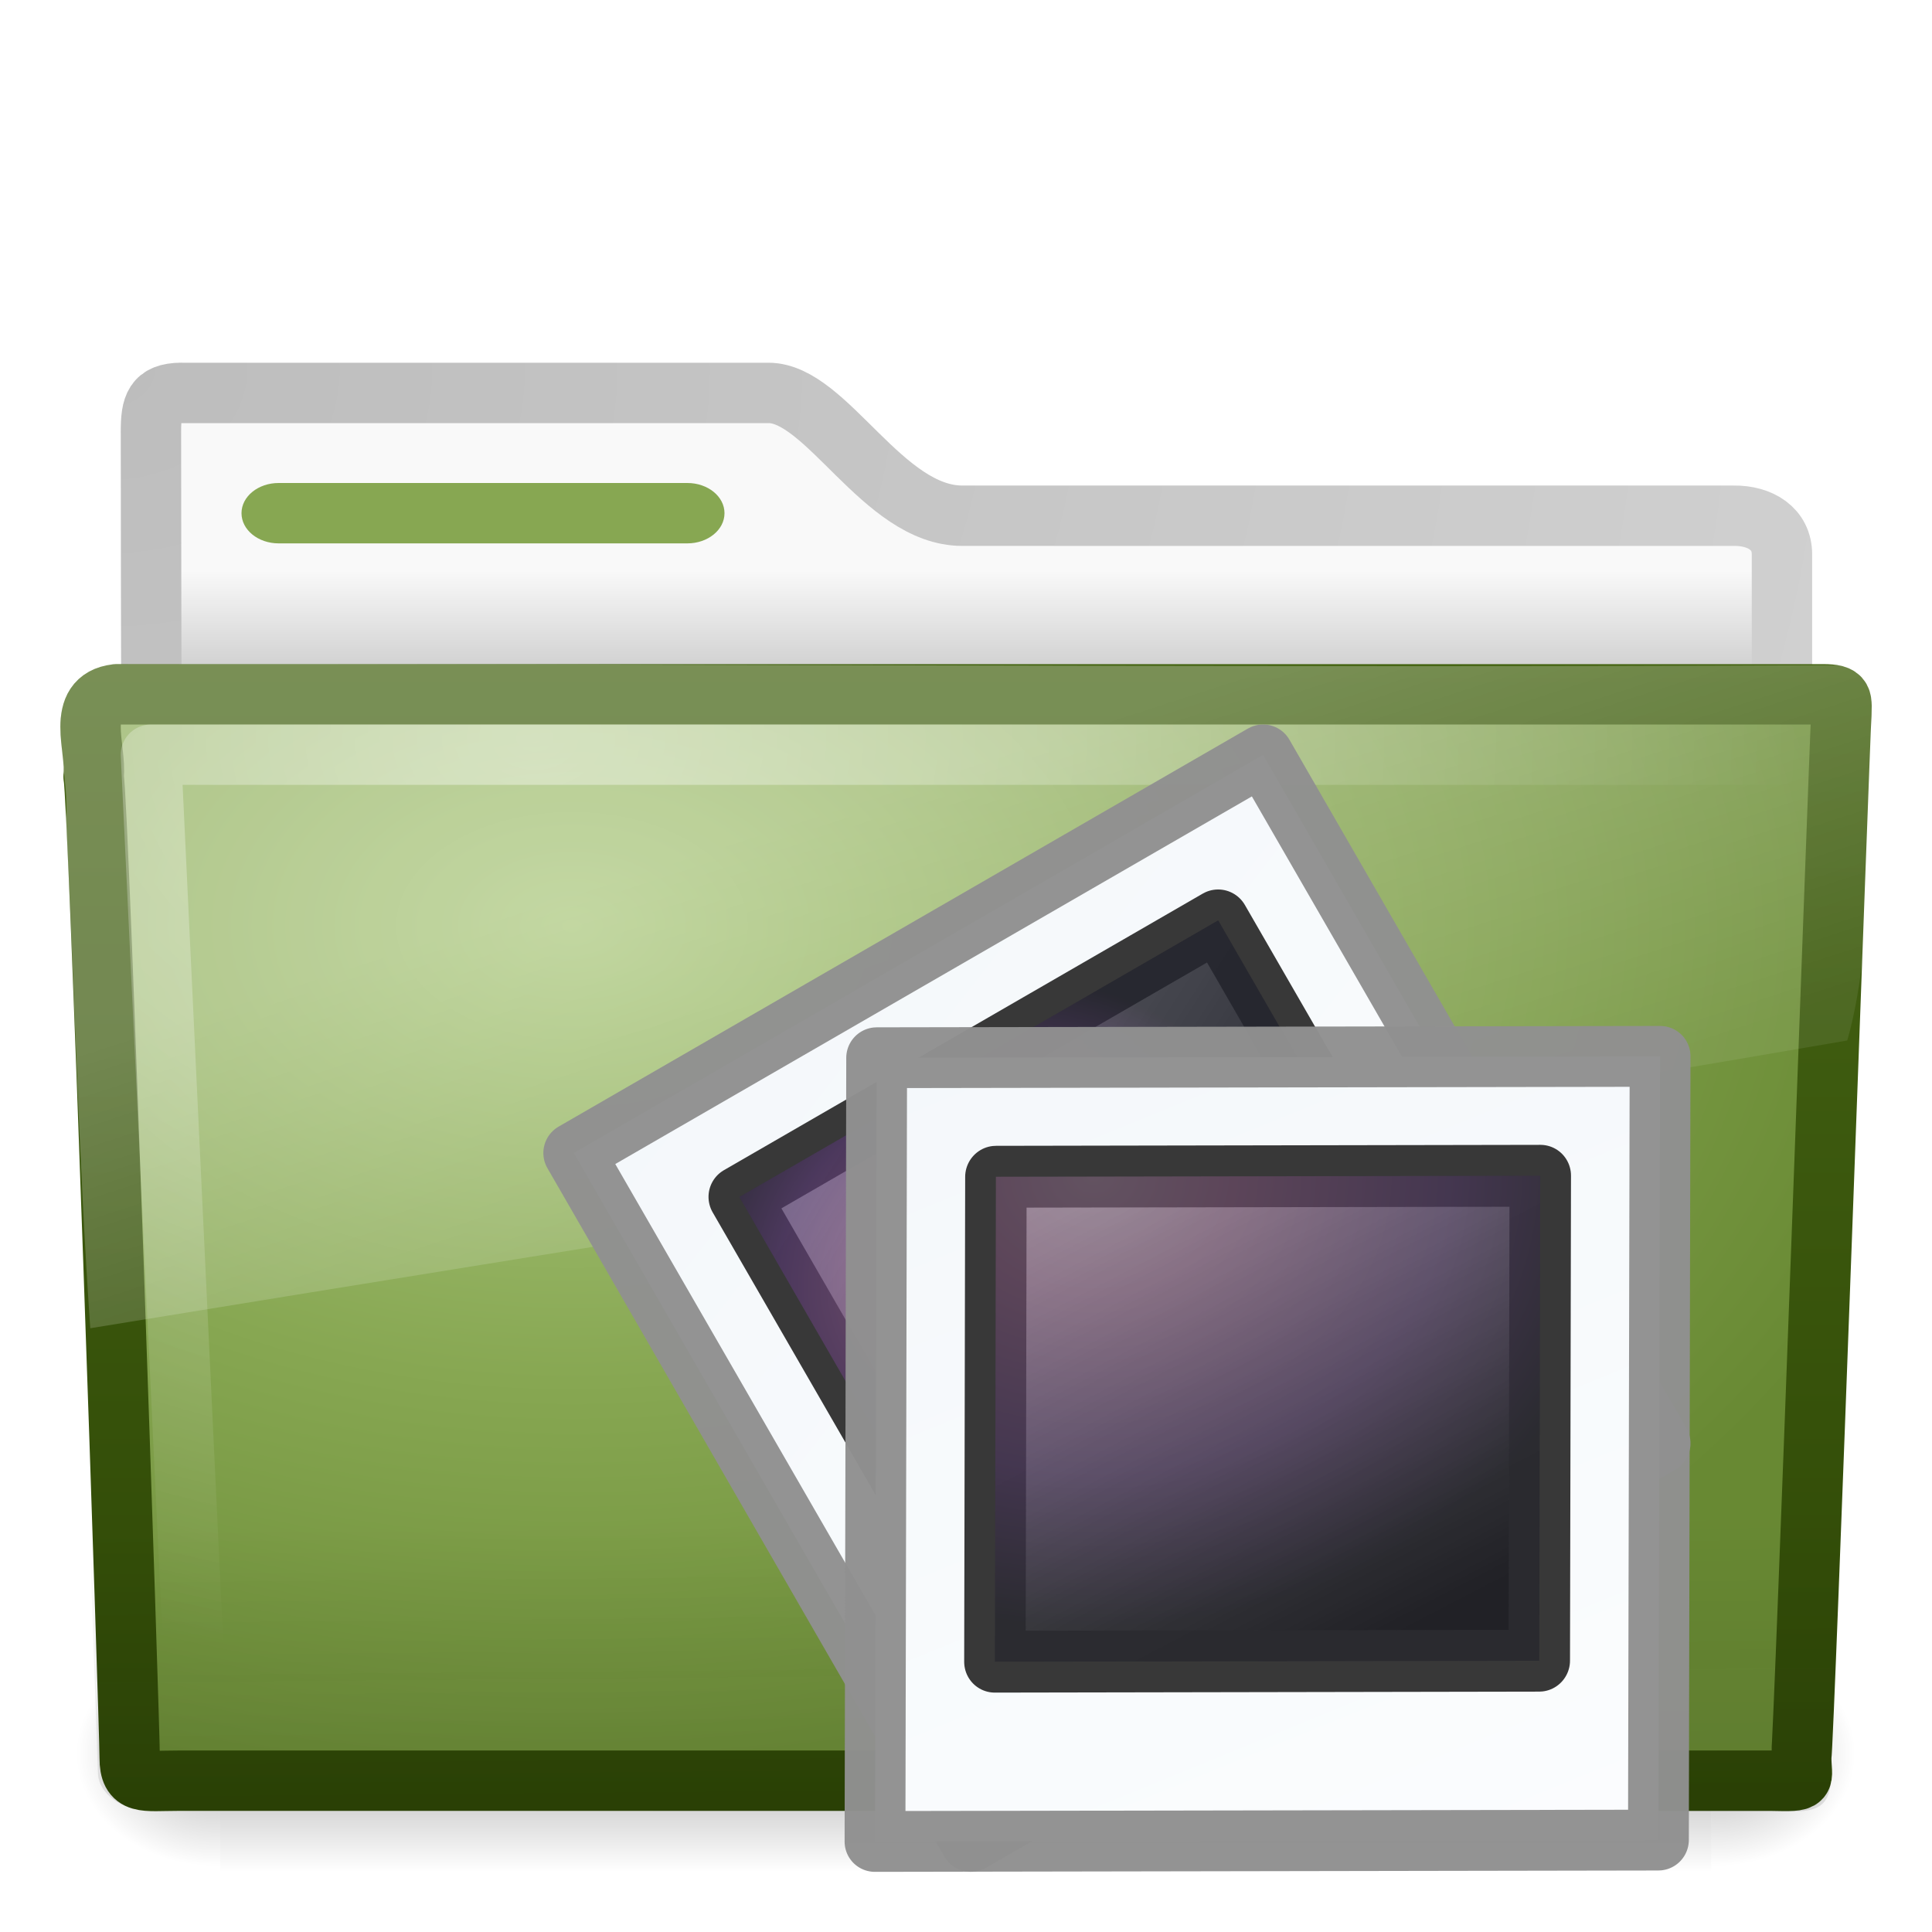
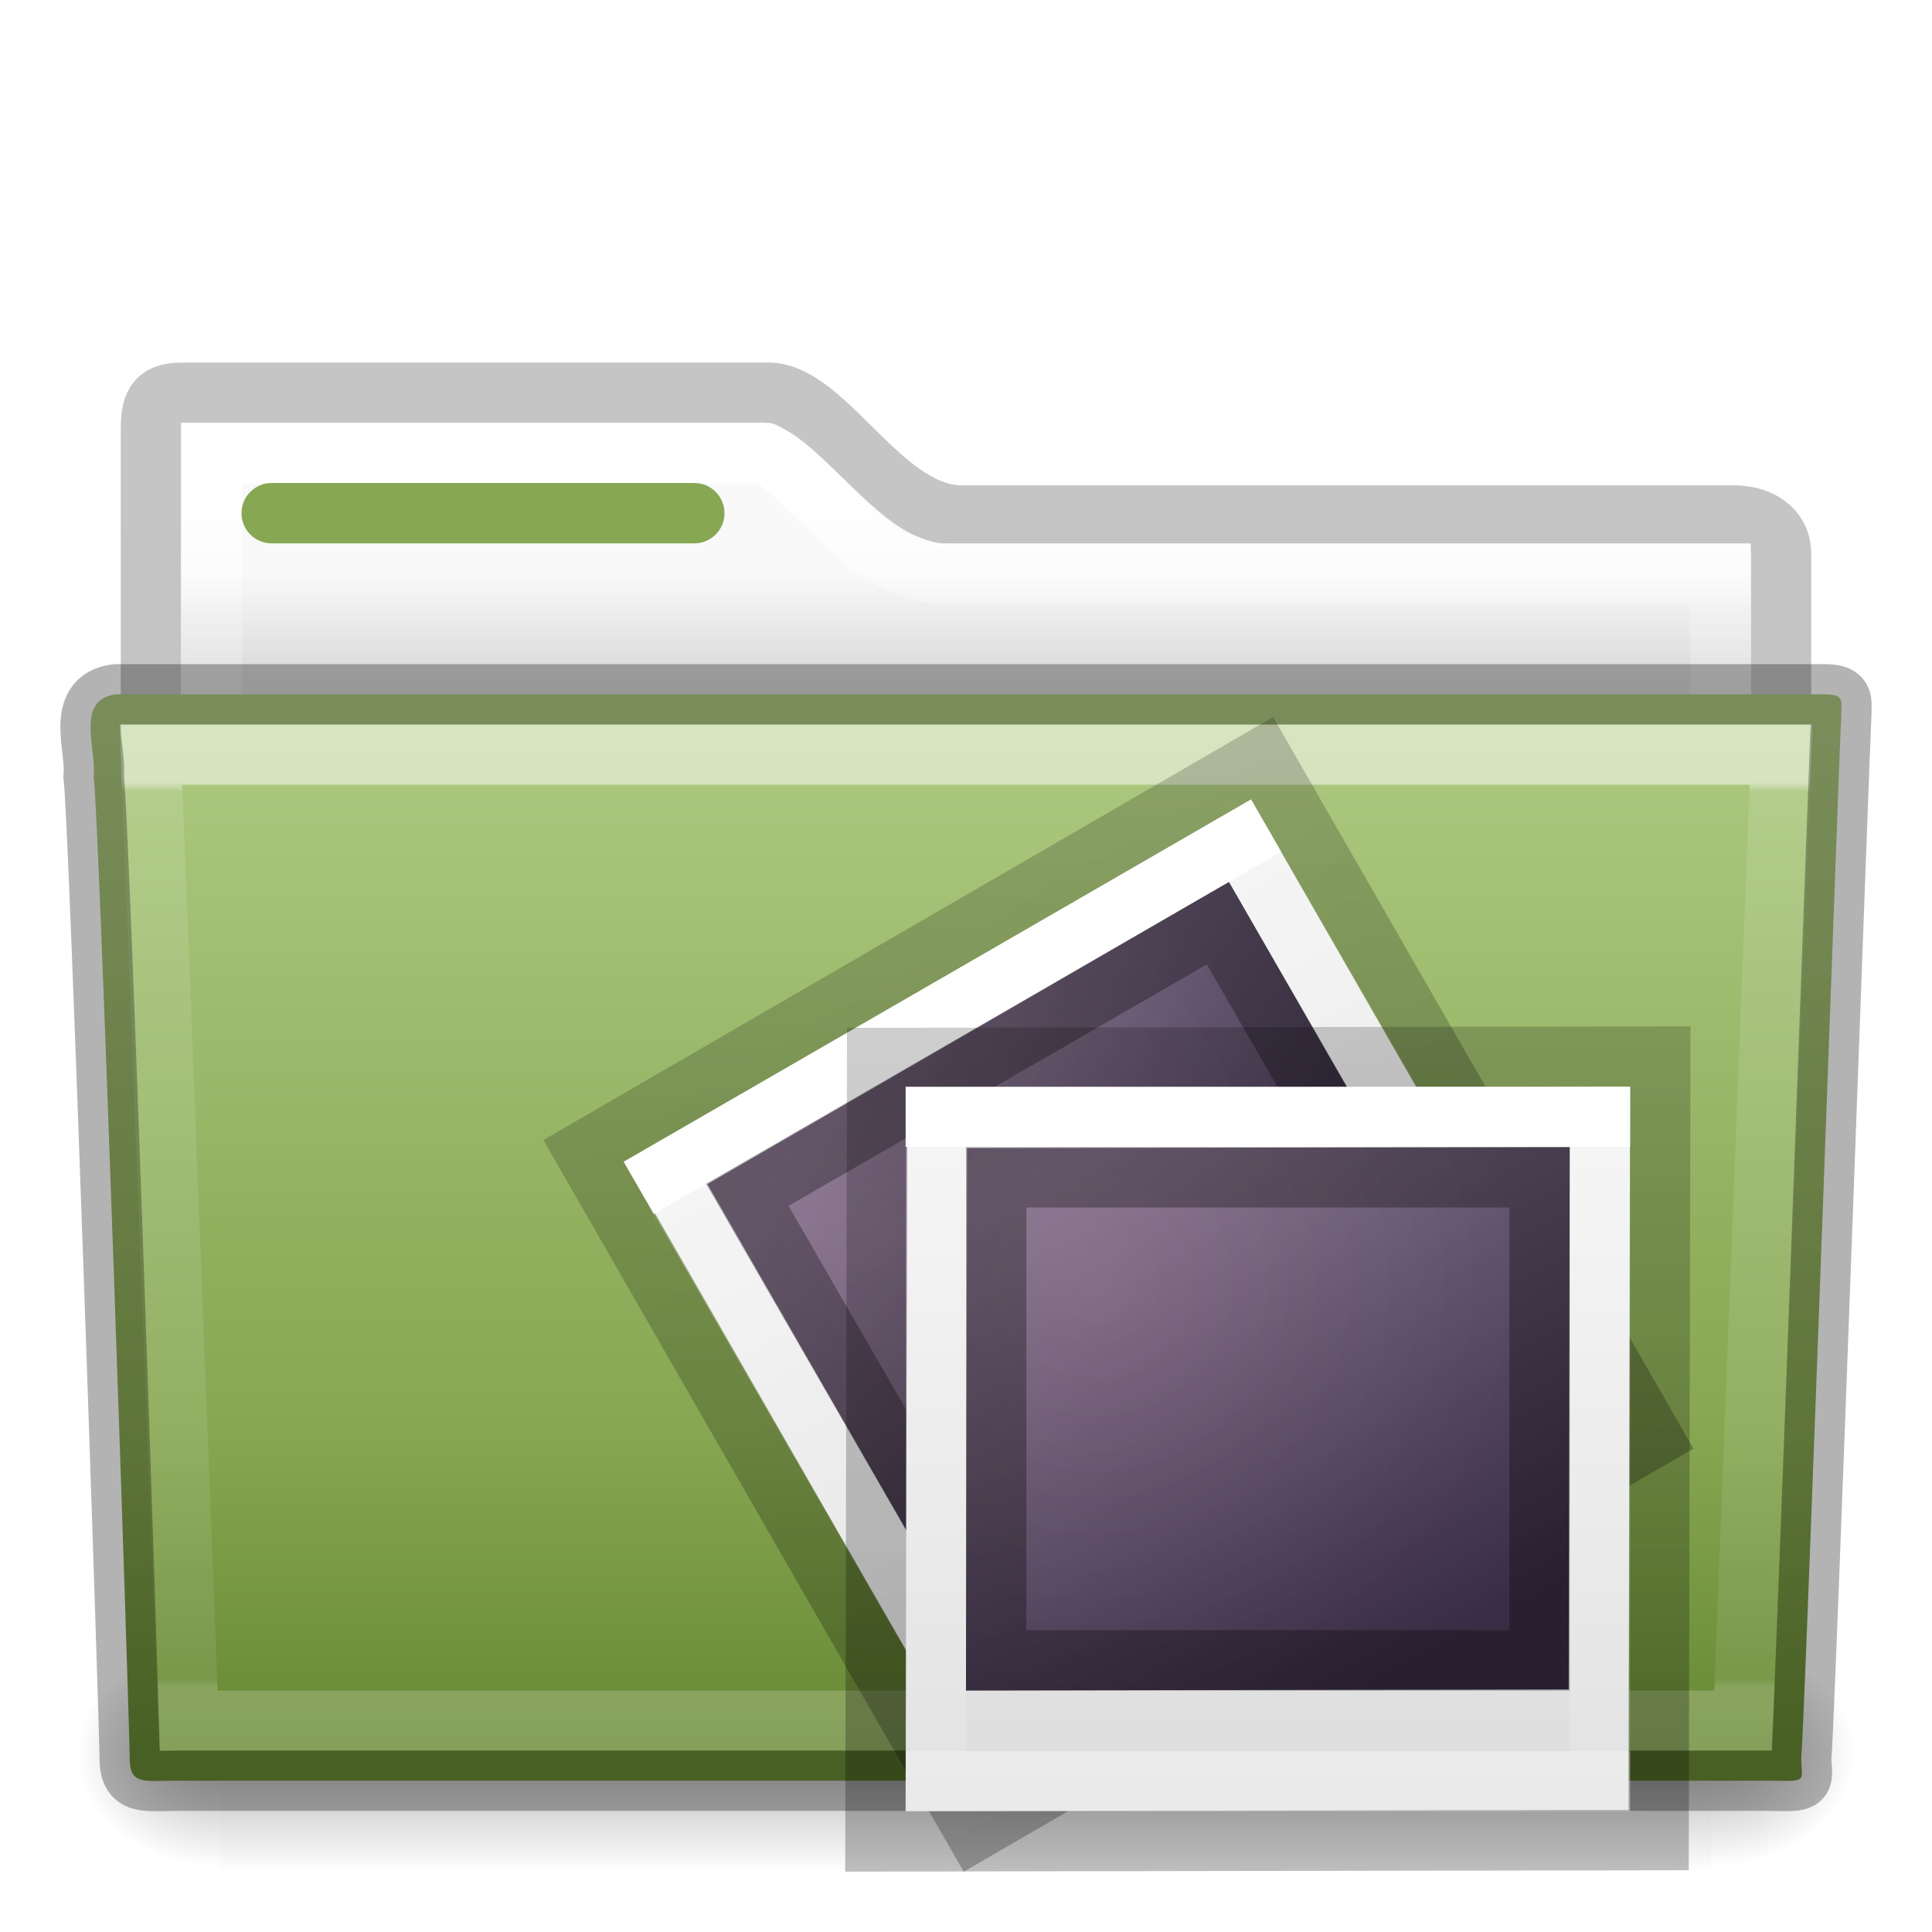
- <svg xmlns="http://www.w3.org/2000/svg" xmlns:xlink="http://www.w3.org/1999/xlink" id="svg4188" height="32" width="32" version="1.0">
-   <defs id="defs4190">
-     <radialGradient id="radialGradient2809" xlink:href="#linearGradient4432" gradientUnits="userSpaceOnUse" cy="32.269" cx="14.229" gradientTransform="matrix(.25535 .0004567 -.0002664 .2111 .90293 -4.2678)" r="42.271" />
-     <linearGradient id="linearGradient2807" y2="11.735" xlink:href="#linearGradient4157-401" gradientUnits="userSpaceOnUse" x2="5.525" gradientTransform="matrix(.33339 0 0 .33591 2.9802 -1.4923)" y1="40.523" x1="20.253" />
-     <linearGradient id="linearGradient2805" y2="170.29" xlink:href="#linearGradient3997" gradientUnits="userSpaceOnUse" x2="79.104" gradientTransform="matrix(.1462 0 3.2559e-8 .12693 10.396 6.2948)" y1="3.09" x1=".633" />
-     <radialGradient id="radialGradient2803" xlink:href="#linearGradient4432" gradientUnits="userSpaceOnUse" cy="59.147" cx="25.962" gradientTransform="matrix(.14818 .010257 -.0089468 .13265 2.708 -1.8757)" r="42.271" />
+ <svg xmlns="http://www.w3.org/2000/svg" xmlns:xlink="http://www.w3.org/1999/xlink" version="1.1" width="32" height="32" id="svg14288">
+   <defs id="defs14290">
+     <linearGradient id="linearGradient4443">
+       <stop offset="0" style="stop-color:#ffffff;stop-opacity:1" id="stop4445" />
+       <stop offset="0" style="stop-color:#ffffff;stop-opacity:0.235" id="stop4447" />
+       <stop offset="1" style="stop-color:#ffffff;stop-opacity:0.157" id="stop4449" />
+       <stop offset="1" style="stop-color:#ffffff;stop-opacity:0.392" id="stop4451" />
+     </linearGradient>
+     <linearGradient id="linearGradient4434">
+       <stop offset="0" style="stop-color:#000000;stop-opacity:0.318" id="stop4437" />
+       <stop offset="1" style="stop-color:#000000;stop-opacity:0.239" id="stop4439" />
+     </linearGradient>
+     <linearGradient x1="27.557" y1="7.163" x2="27.557" y2="21.387" id="linearGradient5926" xlink:href="#linearGradient3454-2-5-0-3-4" gradientUnits="userSpaceOnUse" gradientTransform="matrix(0.8918614,0,0,1.053911,3.120829,5.412539)" />
+     <linearGradient id="linearGradient3454-2-5-0-3-4">
+       <stop id="stop3456-4-9-38-1-8" style="stop-color:#ffffff;stop-opacity:1" offset="0" />
+       <stop id="stop3458-39-80-3-5-5" style="stop-color:#ffffff;stop-opacity:0.235" offset="0.01" />
+       <stop id="stop3460-7-0-2-4-2" style="stop-color:#ffffff;stop-opacity:0.157" offset="0.99" />
+       <stop id="stop3462-0-9-8-7-2" style="stop-color:#ffffff;stop-opacity:0.392" offset="1" />
+     </linearGradient>
+     <linearGradient x1="302.857" y1="366.648" x2="302.857" y2="609.505" id="linearGradient5905" xlink:href="#linearGradient5048-585-0" gradientUnits="userSpaceOnUse" gradientTransform="matrix(0.05114282,0,0,0.01591575,-2.489957,22.29927)" />
+     <linearGradient id="linearGradient5048-585-0">
+       <stop id="stop2667-18" style="stop-color:#000000;stop-opacity:0" offset="0" />
+       <stop id="stop2669-9" style="stop-color:#000000;stop-opacity:1" offset="0.5" />
+       <stop id="stop2671-33" style="stop-color:#000000;stop-opacity:0" offset="1" />
+     </linearGradient>
+     <radialGradient cx="605.714" cy="486.648" r="117.143" fx="605.714" fy="486.648" id="radialGradient5907" xlink:href="#linearGradient5060-179-67" gradientUnits="userSpaceOnUse" gradientTransform="matrix(0.01983573,0,0,0.01591575,16.38765,22.29927)" />
+     <linearGradient id="linearGradient5060-179-67">
+       <stop id="stop2675-81" style="stop-color:#000000;stop-opacity:1" offset="0" />
+       <stop id="stop2677-2" style="stop-color:#000000;stop-opacity:0" offset="1" />
+     </linearGradient>
+     <radialGradient cx="605.714" cy="486.648" r="117.143" fx="605.714" fy="486.648" id="radialGradient5909" xlink:href="#linearGradient5060-820-4" gradientUnits="userSpaceOnUse" gradientTransform="matrix(-0.01983573,0,0,0.01591575,15.60139,22.29927)" />
+     <linearGradient id="linearGradient5060-820-4">
+       <stop id="stop2681-5" style="stop-color:#000000;stop-opacity:1" offset="0" />
+       <stop id="stop2683-00" style="stop-color:#000000;stop-opacity:0" offset="1" />
+     </linearGradient>
+     <linearGradient id="linearGradient4325">
+       <stop id="stop4327" style="stop-color:#ffffff;stop-opacity:1" offset="0" />
+       <stop id="stop4329" style="stop-color:#ffffff;stop-opacity:0.235" offset="0.111" />
+       <stop id="stop4331" style="stop-color:#ffffff;stop-opacity:0.157" offset="0.99" />
+       <stop id="stop4333" style="stop-color:#ffffff;stop-opacity:0.392" offset="1" />
+     </linearGradient>
+     <linearGradient x1="62.989" y1="13" x2="62.989" y2="16" id="linearGradient5899" xlink:href="#linearGradient4646-7-4-3-5" gradientUnits="userSpaceOnUse" gradientTransform="matrix(0.6190476,0,0,0.6190476,2.634589,1.428569)" />
+     <linearGradient id="linearGradient4646-7-4-3-5">
+       <stop id="stop4648-8-0-3-6" style="stop-color:#f9f9f9;stop-opacity:1" offset="0" />
+       <stop id="stop4650-1-7-3-4" style="stop-color:#d8d8d8;stop-opacity:1" offset="1" />
+     </linearGradient>
+     <linearGradient id="linearGradient3104-8-8-97-4-6-11-5-5-0">
+       <stop id="stop3106-5-4-3-5-0-2-1-0-6" style="stop-color:#000000;stop-opacity:0.322" offset="0" />
+       <stop id="stop3108-4-3-7-8-2-0-7-9-1" style="stop-color:#000000;stop-opacity:0.278" offset="1" />
+     </linearGradient>
+     <linearGradient x1="-51.786" y1="53.514" x2="-51.786" y2="3.634" id="linearGradient14236" xlink:href="#linearGradient3104-8-8-97-4-6-11-5-5-0" gradientUnits="userSpaceOnUse" gradientTransform="matrix(0.5067495,0,0,0.5030026,101.0079,1.11944)" />
+     <linearGradient x1="35.793" y1="17.118" x2="35.793" y2="43.761" id="linearGradient12481" xlink:href="#radialGradient2444" gradientUnits="userSpaceOnUse" gradientTransform="matrix(0.5968047,0,0,0.6335341,1.676868,1.177213)" />
+     <radialGradient id="radialGradient2444" gradientUnits="userSpaceOnUse" cy="14.113" cx="63.969" gradientTransform="matrix(1.5647,-9.5143e-8,6.1772e-8,1.0159,-59.14917,8.1461)" r="23.097">
+       <stop id="stop3618" style="stop-color:#ADC980" offset="0" />
+       <stop id="stop3270" style="stop-color:#87A752" offset="0.688" />
+       <stop id="stop3620" style="stop-color:#688933" offset="1" />
+     </radialGradient>
+     <linearGradient xlink:href="#linearGradient4325" id="linearGradient4707" gradientUnits="userSpaceOnUse" gradientTransform="matrix(0.5438356,0,0,0.6146641,36.29528,5.091139)" x1="21.37" y1="4.732" x2="21.37" y2="34.143" />
    <linearGradient id="linearGradient4157-401">
      <stop id="stop3688" style="stop-color:#262626" offset="0" />
      <stop id="stop3690" style="stop-color:#828282" offset="1" />
    </linearGradient>
-     <linearGradient id="linearGradient3997">
-       <stop id="stop3999" style="stop-color:#f3f7fa" offset="0" />
-       <stop id="stop4001" style="stop-color:#fdfeff" offset="1" />
+     <linearGradient id="linearGradient4539">
+       <stop id="stop4541" style="stop-color:#ca6dd9;stop-opacity:1" offset="0" />
+       <stop id="stop4545" style="stop-color:#753da6" offset="1" />
    </linearGradient>
-     <linearGradient id="linearGradient2457" y2="609.51" gradientUnits="userSpaceOnUse" x2="302.86" gradientTransform="matrix(.051143 0 0 .015916 -2.49 22.299)" y1="366.65" x1="302.86">
-       <stop id="stop2667" style="stop-opacity:0" offset="0" />
-       <stop id="stop2669" offset=".5" />
-       <stop id="stop2671" style="stop-opacity:0" offset="1" />
+     <linearGradient x1="20.253" y1="40.523" gradientTransform="matrix(0.3062366,0,0,0.3135531,16.42621,15.25851)" x2="5.525" gradientUnits="userSpaceOnUse" xlink:href="#linearGradient4157-401" y2="11.735" id="linearGradient2757" />
+     <radialGradient fy="46.836" fx="14.98" r="27.939" gradientTransform="matrix(0.2623915,4.7689448e-4,-0.0018342,0.2570768,14.38874,9.269214)" cx="14.98" cy="46.836" gradientUnits="userSpaceOnUse" xlink:href="#linearGradient4539" id="radialGradient3692" />
+     <linearGradient id="linearGradient3600-7">
+       <stop id="stop3602-2" style="stop-color:#f4f4f4;stop-opacity:1" offset="0" />
+       <stop id="stop3604-8" style="stop-color:#dbdbdb;stop-opacity:1" offset="1" />
    </linearGradient>
-     <radialGradient id="radialGradient2459" gradientUnits="userSpaceOnUse" cy="486.65" cx="605.71" gradientTransform="matrix(.019836 0 0 .015916 16.388 22.299)" r="117.14">
-       <stop id="stop2675" offset="0" />
-       <stop id="stop2677" style="stop-opacity:0" offset="1" />
-     </radialGradient>
-     <radialGradient id="radialGradient2461" gradientUnits="userSpaceOnUse" cy="486.65" cx="605.71" gradientTransform="matrix(-.019836 0 0 .015916 15.601 22.299)" r="117.14">
-       <stop id="stop2681" offset="0" />
-       <stop id="stop2683" style="stop-opacity:0" offset="1" />
-     </radialGradient>
-     <linearGradient id="linearGradient2479" y2="33.955" gradientUnits="userSpaceOnUse" x2="15.215" gradientTransform="matrix(.65153 0 0 .67605 .36035 .18497)" y1="22.292" x1="11.566">
-       <stop id="stop2687" style="stop-color:#fff;stop-opacity:.275" offset="0" />
-       <stop id="stop2689" style="stop-color:#fff;stop-opacity:.078" offset="1" />
-     </linearGradient>
-     <radialGradient id="radialGradient2482" gradientUnits="userSpaceOnUse" cy="8.302" cx="7.265" gradientTransform="matrix(0 .73863 -.99849 0 17.149 6.854)" r="20.98">
-       <stop id="stop2693" style="stop-color:#fff;stop-opacity:0.4" offset="0" />
-       <stop id="stop2695" style="stop-color:#fff;stop-opacity:0" offset="1" />
-     </radialGradient>
-     <linearGradient id="linearGradient2485" y2="36.658" gradientUnits="userSpaceOnUse" x2="22.809" gradientTransform="matrix(.74675 0 0 .65549 -1.9221 1.1676)" y1="49.629" x1="22.935">
-       <stop id="stop2661" style="stop-color:#0a0a0a;stop-opacity:.498" offset="0" />
-       <stop id="stop2663" style="stop-color:#0a0a0a;stop-opacity:0" offset="1" />
-     </linearGradient>
-     <radialGradient id="radialGradient2488" gradientUnits="userSpaceOnUse" cy="14.113" cx="63.969" gradientTransform="matrix(1.008 -6.1246e-8 3.9794e-8 .65396 -55.005 6.1062)" r="23.097">
-       <stop id="stop3618" style="stop-color:#ADC980" offset="0" />
-       <stop id="stop3270" style="stop-color:#87A752" offset=".5" />
-       <stop id="stop3620" style="stop-color:#688933" offset="1" />
-     </radialGradient>
-     <linearGradient id="linearGradient2490" y2="10.826" gradientUnits="userSpaceOnUse" x2="82.453" gradientTransform="matrix(.64421 0 0 .64373 -34.103 .78876)" y1="45.114" x1="82.453">
-       <stop id="stop3624" style="stop-color:#2E4705" offset="0" />
-       <stop id="stop3626" style="stop-color:#4A6A17" offset="1" />
-     </linearGradient>
-     <linearGradient id="linearGradient2494" y2="16.19" gradientUnits="userSpaceOnUse" x2="62.989" gradientTransform="matrix(.64168 0 0 .6402 -32.15 1.0109)" y1="13.183" x1="62.989">
-       <stop id="stop6406" style="stop-color:#f9f9f9" offset="0" />
-       <stop id="stop6408" style="stop-color:#c9c9c9" offset="1" />
-     </linearGradient>
-     <radialGradient id="radialGradient2496" gradientUnits="userSpaceOnUse" cy="5.017" cx="3" gradientTransform="matrix(0 1.0975 -1.3856 0 8.757 2.8399)" r="21">
-       <stop id="stop3486" style="stop-color:#bdbdbd" offset="0" />
-       <stop id="stop3488" style="stop-color:#d0d0d0" offset="1" />
-     </radialGradient>
-     <linearGradient id="linearGradient4432">
-       <stop id="stop4434" style="stop-color:#f6b2ee" offset="0" />
-       <stop id="stop4436" style="stop-color:#d979cd" offset=".262" />
-       <stop id="stop4438" style="stop-color:#753da6" offset=".661" />
-       <stop id="stop4440" style="stop-color:#0f1027" offset="1" />
-     </linearGradient>
+     <linearGradient y2="40.818" x2="24" y1="7.182" x1="24" gradientTransform="matrix(0.2972973,0,0,0.2973005,13.86487,16.86473)" gradientUnits="userSpaceOnUse" id="linearGradient3296" xlink:href="#linearGradient4443" />
+     <linearGradient y2="58.596" x2="-10.936" y1="17.988" x1="-10.988" gradientTransform="matrix(0.5142845,0,0,0.3128917,29.33798,12.41282)" gradientUnits="userSpaceOnUse" id="linearGradient4484" xlink:href="#linearGradient3600-7" />
+     <linearGradient y2="30.293" x2="-39.392" y1="56.572" x1="-39.335" gradientTransform="matrix(0.5010366,0,0,0.517327,35.86427,1.605301)" gradientUnits="userSpaceOnUse" id="linearGradient4787" xlink:href="#linearGradient4434" />
+     <linearGradient xlink:href="#linearGradient3600-7" id="linearGradient4478" gradientUnits="userSpaceOnUse" gradientTransform="matrix(0.5142845,0,0,0.3128917,13.66971,16.21356)" x1="-10.988" y1="17.988" x2="-10.936" y2="58.596" />
+     <linearGradient xlink:href="#linearGradient4157-401" id="linearGradient4480" gradientUnits="userSpaceOnUse" gradientTransform="matrix(0.3062366,0,0,0.3135531,0.7575698,19.05797)" x1="20.253" y1="40.523" x2="5.525" y2="11.735" />
+     <radialGradient xlink:href="#linearGradient4539" id="radialGradient4482" gradientUnits="userSpaceOnUse" gradientTransform="matrix(0.2623915,4.7689448e-4,-0.0018342,0.2570768,-1.279892,13.06867)" cx="14.98" cy="46.836" fx="14.98" fy="46.836" r="27.939" />
+     <linearGradient xlink:href="#linearGradient4434" id="linearGradient4485" gradientUnits="userSpaceOnUse" gradientTransform="matrix(0.5010366,0,0,0.517327,20.196,5.406043)" x1="-39.335" y1="56.572" x2="-39.392" y2="30.293" />
+     <linearGradient xlink:href="#linearGradient4443" id="linearGradient4573" gradientUnits="userSpaceOnUse" gradientTransform="matrix(0.257467,-0.1486487,0.1486502,0.2574698,8.777613,18.82606)" x1="24" y1="7.182" x2="24" y2="40.818" />
  </defs>
-   <g id="g2458" transform="translate(0 -1)">
-     <rect id="rect2925" style="opacity:.3;fill:url(#linearGradient2457)" height="3.865" width="24.695" y="28.135" x="3.647" />
-     <path id="path2927" style="opacity:.3;fill:url(#radialGradient2459)" d="m28.342 28.135v3.865c1.022 0.007 2.47-0.866 2.47-1.933s-1.14-1.932-2.47-1.932z" />
-     <path id="path2929" style="opacity:.3;fill:url(#radialGradient2461)" d="m3.647 28.135v3.865c-1.022 0.007-2.47-0.866-2.47-1.933s1.14-1.932 2.47-1.932z" />
+   <path id="path2882" style="color:#000000;clip-rule:nonzero;display:inline;overflow:visible;visibility:visible;opacity:0.8;isolation:auto;mix-blend-mode:normal;color-interpolation:sRGB;color-interpolation-filters:linearRGB;solid-color:#000000;solid-opacity:1;fill:none;fill-opacity:1;fill-rule:nonzero;stroke:url(#linearGradient14236);stroke-width:1;stroke-linecap:butt;stroke-linejoin:miter;stroke-miterlimit:4;stroke-dasharray:none;stroke-dashoffset:0;stroke-opacity:1;marker:none;color-rendering:auto;image-rendering:auto;shape-rendering:auto;text-rendering:auto;enable-background:accumulate" d="m 3,6.505 c -0.443,0.005 -0.5,0.219 -0.5,0.64 l 0,10.644 27,0 0,-8.61 c 0,-0.421 -0.356,-0.645 -0.799,-0.64 l -12.771,0 c -1.313,0 -2.244,-2.034 -3.207,-2.034 z" />
+   <path style="color:#000000;clip-rule:nonzero;display:inline;overflow:visible;visibility:visible;opacity:1;isolation:auto;mix-blend-mode:normal;color-interpolation:sRGB;color-interpolation-filters:linearRGB;solid-color:#000000;solid-opacity:1;fill:url(#linearGradient5899);fill-opacity:1;fill-rule:nonzero;stroke:none;stroke-width:1;stroke-linecap:butt;stroke-linejoin:miter;stroke-miterlimit:4;stroke-dasharray:none;stroke-dashoffset:0;stroke-opacity:1;marker:none;color-rendering:auto;image-rendering:auto;shape-rendering:auto;text-rendering:auto;enable-background:accumulate;filter-blend-mode:normal;filter-gaussianBlur-deviation:0" d="m 3,7 0,6 c 0,0 17.333,0 26,0 L 29,9 15.654,9 C 14.555,9 13.475,7 12.615,7 Z" id="rect4598" />
+   <path style="color:#000000;clip-rule:nonzero;display:inline;overflow:visible;visibility:visible;opacity:1;isolation:auto;mix-blend-mode:normal;color-interpolation:sRGB;color-interpolation-filters:linearRGB;solid-color:#000000;solid-opacity:1;fill:none;fill-opacity:1;fill-rule:nonzero;stroke:url(#linearGradient4707);stroke-width:1;stroke-linecap:round;stroke-linejoin:miter;stroke-miterlimit:4;stroke-dasharray:none;stroke-dashoffset:0;stroke-opacity:1;marker:none;color-rendering:auto;image-rendering:auto;shape-rendering:auto;text-rendering:auto;enable-background:accumulate" id="path4709" d="m 3.508,7.508 0,4.984 24.984,0 0,-2.984 -12.838,0 c -0.858,0 -1.441,-0.636 -1.963,-1.143 C 13.43,8.112 13.188,7.871 12.986,7.713 12.784,7.555 12.634,7.508 12.615,7.508 l -9.107,0 z" />
+   <g id="g2458" transform="translate(1.7935663e-4,-1.000001)">
+     <rect style="display:inline;overflow:visible;visibility:visible;opacity:0.3;fill:url(#linearGradient5905);fill-opacity:1;fill-rule:nonzero;stroke:none;stroke-width:1;marker:none" id="rect4173-1" y="28.135" x="3.647" height="3.865" width="24.695" />
+     <path style="display:inline;overflow:visible;visibility:visible;opacity:0.3;fill:url(#radialGradient5907);fill-opacity:1;fill-rule:nonzero;stroke:none;stroke-width:1;marker:none" id="path5058-4" d="m 28.342,28.135 c 0,0 0,3.865 0,3.865 1.021,0.007 2.469,-0.866 2.469,-1.933 0,-1.067 -1.14,-1.932 -2.469,-1.932 z" />
+     <path style="display:inline;overflow:visible;visibility:visible;opacity:0.3;fill:url(#radialGradient5909);fill-opacity:1;fill-rule:nonzero;stroke:none;stroke-width:1;marker:none" id="path5018-84" d="m 3.647,28.135 c 0,0 0,3.865 0,3.865 -1.021,0.007 -2.469,-0.866 -2.469,-1.933 0,-1.067 1.14,-1.932 2.469,-1.932 z" />
  </g>
-   <path id="path2882" style="stroke-linejoin:round;stroke:url(#radialGradient2496);stroke-linecap:round;fill:url(#linearGradient2494)" d="m3 6.507c-0.443 0.005-0.5 0.219-0.5 0.64 0 3.53 0.021 6.181 0 9.389 0.921 0 27.015-2.369 27.015-3.388v-3.966c0-0.421-0.356-0.645-0.799-0.64h-12.778c-1.314 0-2.245-2.034-3.208-2.034h-9.729z" />
-   <rect id="rect2892" style="display:block;fill:#87A752" rx=".615" ry=".5" height="1" width="8" y="8" x="4" />
-   <path id="path2931" style="stroke-linejoin:round;stroke:url(#linearGradient2490);stroke-linecap:round;fill:url(#radialGradient2488)" d="m1.927 11.5c-0.691 0.08-0.322 0.903-0.377 1.365 0.08 0.299 0.598 15.718 0.598 16.247 0 0.46 0.227 0.382 0.801 0.382h26.397c0.619 0.014 0.488 0.007 0.488-0.389 0.045-0.203 0.64-16.978 0.663-17.243 0-0.279 0.058-0.362-0.305-0.362h-28.265z" />
-   <path id="path2933" style="opacity:.4;fill:url(#linearGradient2485)" d="m1.682 11 28.636 0c0.414 0 0.682 0.292 0.682 0.656l-0.674 17.712c0.01 0.459-0.136 0.642-0.617 0.632l-27.256-0.012c-0.414 0-0.831-0.271-0.831-0.634l-0.622-17.699c0-0.363 0.268-0.655 0.682-0.655z" />
-   <path id="path2935" style="stroke-linejoin:round;stroke:url(#radialGradient2482);stroke-linecap:round;fill:none" d="m29.5 12.5h-27c0.237 5 0.473 10 0.71 15" />
-   <path id="path2937" style="fill:url(#linearGradient2479)" d="m30.406 11.017c-9.48 0.05-19.201-0.03-28.682-0.015-1.177 0.278-0.543 1.667-0.633 2.549 0.145 2.815 0.21 5.642 0.404 8.449 9.774-1.597 19.498-3.115 29.101-4.766 0.509-1.749 0.372-4.905 0.399-5.544 0.051-0.457-0.245-0.68-0.588-0.672z" />
-   <g id="g2702" transform="matrix(.88071 -.50658 .50848 .87742 -3.828 15.286)">
-     <rect id="rect2677" style="stroke-linejoin:round;stroke-opacity:.969;stroke:#909090;stroke-linecap:round;stroke-width:.992;fill:url(#linearGradient2805)" transform="matrix(1 -.0017355 -.0021096 1 0 0)" height="12.981" width="12.976" y="9.828" x="9.493" />
-     <g id="g2679" transform="matrix(.8297 0 0 .83476 9.3128 9.644)">
-       <rect id="rect2681" style="stroke-linejoin:round;stroke-opacity:.969;stroke:#333;stroke-linecap:round;stroke-width:1.209;fill:url(#linearGradient2807)" transform="matrix(1 -.0017885 -.002047 1 0 0)" rx="0" ry="0" height="9.622" width="10.867" y="2.567" x="2.578" />
-       <rect id="rect2683" style="opacity:.35;fill:url(#radialGradient2803)" transform="matrix(1 -.0017885 -.002047 1 0 0)" rx="0" ry="0" height="9.622" width="10.866" y="2.567" x="2.578" />
-     </g>
-   </g>
-   <g id="g2720" transform="translate(5.0479 7.7077)">
-     <rect id="rect2722" style="stroke-linejoin:round;stroke-opacity:.969;stroke:#909090;stroke-linecap:round;stroke-width:1.007;fill:url(#linearGradient2805)" transform="matrix(1 -.0017355 -.0021096 1 0 0)" height="12.981" width="12.976" y="9.828" x="9.493" />
-     <g id="g2724" transform="matrix(.8297 0 0 .83476 9.3128 9.644)">
-       <rect id="rect2726" style="stroke-linejoin:round;stroke-opacity:.969;stroke:#333;stroke-linecap:round;stroke-width:1.227;fill:url(#linearGradient2807)" transform="matrix(1 -.0017885 -.002047 1 0 0)" rx="0" ry="0" height="9.622" width="10.867" y="2.567" x="2.578" />
-       <rect id="rect2728" style="opacity:0.24;fill:url(#radialGradient2809)" transform="matrix(1 -.0017885 -.002047 1 0 0)" rx="0" ry="0" height="9.622" width="10.866" y="2.567" x="2.578" />
-     </g>
-   </g>
+   <path style="color:#000000;display:inline;overflow:visible;visibility:visible;fill:url(#linearGradient12481);fill-opacity:1;fill-rule:nonzero;stroke:none;stroke-width:1;marker:none;enable-background:accumulate;clip-rule:nonzero;opacity:1;isolation:auto;mix-blend-mode:normal;color-interpolation:sRGB;color-interpolation-filters:linearRGB;solid-color:#000000;solid-opacity:1;stroke-linecap:butt;stroke-linejoin:miter;stroke-miterlimit:4;stroke-dasharray:none;stroke-dashoffset:0;stroke-opacity:1;filter-blend-mode:normal;filter-gaussianBlur-deviation:0;color-rendering:auto;image-rendering:auto;shape-rendering:auto;text-rendering:auto" id="path3388" d="m 1.927,11.5 c -0.691,0.08 -0.322,0.903 -0.377,1.365 0.08,0.299 0.598,15.718 0.598,16.247 0,0.46 0.227,0.382 0.801,0.382 8.499,0 17.898,0 26.397,0 0.619,0.014 0.488,0.007 0.488,-0.389 0.045,-0.203 0.64,-16.978 0.663,-17.243 0,-0.279 0.058,-0.362 -0.305,-0.362 -9.076,0 -19.188,0 -28.265,0 z" />
+   <path style="color:#000000;display:inline;overflow:visible;visibility:visible;opacity:0.5;fill:none;stroke:url(#linearGradient5926);stroke-width:1;stroke-linecap:round;stroke-linejoin:miter;stroke-miterlimit:4;stroke-dasharray:none;stroke-dashoffset:0;stroke-opacity:1;marker:none;enable-background:accumulate" id="path3309" d="m 2.5,12.5 0.625,16 25.749,0 0.625,-16 z" />
+   <path style="color:#000000;display:inline;overflow:visible;visibility:visible;opacity:0.3;fill:none;stroke:#000000;stroke-width:1;stroke-linecap:round;stroke-linejoin:round;stroke-miterlimit:4;stroke-dasharray:none;stroke-dashoffset:0;stroke-opacity:1;marker:none;enable-background:accumulate;clip-rule:nonzero;isolation:auto;mix-blend-mode:normal;color-interpolation:sRGB;color-interpolation-filters:linearRGB;solid-color:#000000;solid-opacity:1;fill-opacity:1;fill-rule:nonzero;filter-blend-mode:normal;filter-gaussianBlur-deviation:0;color-rendering:auto;image-rendering:auto;shape-rendering:auto;text-rendering:auto" id="path3388-5" d="m 1.927,11.5 c -0.691,0.08 -0.322,0.903 -0.377,1.365 0.08,0.299 0.598,15.718 0.598,16.247 0,0.46 0.227,0.382 0.801,0.382 8.499,0 17.898,0 26.397,0 0.619,0.014 0.488,0.007 0.488,-0.389 0.045,-0.203 0.64,-16.978 0.663,-17.243 0,-0.279 0.058,-0.362 -0.305,-0.362 -9.076,0 -19.188,0 -28.265,0 z" />
+   <rect id="rect2892" style="display:block;fill:#87a752" rx="0.5" ry="0.5" height="1" width="8" y="8" x="4" />
+   <rect id="rect4464" style="color:#000000;clip-rule:nonzero;display:inline;overflow:visible;visibility:visible;opacity:1;isolation:auto;mix-blend-mode:normal;color-interpolation:sRGB;color-interpolation-filters:linearRGB;solid-color:#000000;solid-opacity:1;fill:url(#linearGradient4478);fill-opacity:1;fill-rule:nonzero;stroke:none;stroke-width:1;stroke-linecap:butt;stroke-linejoin:miter;stroke-miterlimit:4;stroke-dasharray:none;stroke-dashoffset:0;stroke-opacity:1;color-rendering:auto;image-rendering:auto;shape-rendering:auto;text-rendering:auto;enable-background:accumulate" transform="matrix(0.8651564,-0.5015022,0.4981719,0.8670783,0,0)" height="11.979" width="11.975" y="21.848" x="-0.605" />
+   <rect x="0.388" y="22.847" width="9.982" height="8.982" ry="0" rx="0" transform="matrix(0.8651152,-0.5015732,0.4982545,0.8670308,0,0)" style="fill:url(#linearGradient4480);stroke:none;stroke-width:0.656;stroke-linecap:round;stroke-linejoin:round;stroke-opacity:0.969" id="rect4468" />
+   <rect x="0.388" y="22.847" width="9.981" height="8.982" ry="0" rx="0" transform="matrix(0.8651152,-0.5015732,0.4982545,0.8670308,0,0)" style="opacity:0.24;fill:url(#radialGradient4482);stroke:none" id="rect4470" />
+   <rect id="rect4472" style="color:#000000;clip-rule:nonzero;display:inline;overflow:visible;visibility:visible;opacity:0.8;isolation:auto;mix-blend-mode:normal;color-interpolation:sRGB;color-interpolation-filters:linearRGB;solid-color:#000000;solid-opacity:1;fill:none;fill-opacity:1;fill-rule:nonzero;stroke:url(#linearGradient4485);stroke-width:1;stroke-linecap:butt;stroke-linejoin:miter;stroke-miterlimit:4;stroke-dasharray:none;stroke-dashoffset:0;stroke-opacity:1;marker:none;color-rendering:auto;image-rendering:auto;shape-rendering:auto;text-rendering:auto;enable-background:accumulate" transform="matrix(0.8651563,-0.5015022,0.4981719,0.8670783,0,0)" height="12.976" width="12.971" y="21.35" x="-1.103" />
+   <path d="m 26.038,23.451 -9.526,5.5 -5.5,-9.526 9.526,-5.5 z" id="path4474" style="fill:none;stroke:url(#linearGradient4573);stroke-width:1;stroke-linecap:round;stroke-linejoin:miter;stroke-miterlimit:4;stroke-dasharray:none;stroke-dashoffset:0;stroke-opacity:1" />
+   <rect width="9" height="8" x="0.824" y="23.328" id="rect4476" style="color:#000000;display:inline;overflow:visible;visibility:visible;opacity:0.3;fill:none;fill-opacity:1;fill-rule:nonzero;stroke:#000000;stroke-width:1;stroke-linecap:round;stroke-linejoin:miter;stroke-miterlimit:4;stroke-dasharray:none;stroke-dashoffset:0;stroke-opacity:1;marker:none;enable-background:accumulate" transform="matrix(0.8660254,-0.5,0.5,0.8660254,0,0)" />
+   <rect x="15.063" y="18.047" width="11.975" height="11.979" transform="matrix(0.9999985,-0.0017355,-0.0021096,0.9999978,0,0)" style="color:#000000;clip-rule:nonzero;display:inline;overflow:visible;visibility:visible;opacity:1;isolation:auto;mix-blend-mode:normal;color-interpolation:sRGB;color-interpolation-filters:linearRGB;solid-color:#000000;solid-opacity:1;fill:url(#linearGradient4484);fill-opacity:1;fill-rule:nonzero;stroke:none;stroke-width:1;stroke-linecap:butt;stroke-linejoin:miter;stroke-miterlimit:4;stroke-dasharray:none;stroke-dashoffset:0;stroke-opacity:1;color-rendering:auto;image-rendering:auto;shape-rendering:auto;text-rendering:auto;enable-background:accumulate" id="rect2722-2" />
+   <rect id="rect2726-1" style="fill:url(#linearGradient2757);stroke:none;stroke-width:0.656;stroke-linecap:round;stroke-linejoin:round;stroke-opacity:0.969" transform="matrix(0.9999984,-0.00181749,-0.00201435,0.999998,0,0)" rx="0" ry="0" height="8.982" width="9.982" y="19.047" x="16.056" />
+   <rect id="rect2918" style="opacity:0.24;fill:url(#radialGradient3692);stroke:none" transform="matrix(0.9999984,-0.00181749,-0.00201435,0.999998,0,0)" rx="0" ry="0" height="8.982" width="9.981" y="19.047" x="16.056" />
+   <rect x="14.565" y="17.549" width="12.971" height="12.976" transform="matrix(0.9999985,-0.00173551,-0.00210957,0.9999978,0,0)" style="color:#000000;clip-rule:nonzero;display:inline;overflow:visible;visibility:visible;opacity:0.8;isolation:auto;mix-blend-mode:normal;color-interpolation:sRGB;color-interpolation-filters:linearRGB;solid-color:#000000;solid-opacity:1;fill:none;fill-opacity:1;fill-rule:nonzero;stroke:url(#linearGradient4787);stroke-width:1;stroke-linecap:butt;stroke-linejoin:miter;stroke-miterlimit:4;stroke-dasharray:none;stroke-dashoffset:0;stroke-opacity:1;marker:none;color-rendering:auto;image-rendering:auto;shape-rendering:auto;text-rendering:auto;enable-background:accumulate" id="rect2722-5" />
+   <path style="fill:none;stroke:url(#linearGradient3296);stroke-width:1;stroke-linecap:round;stroke-linejoin:miter;stroke-miterlimit:4;stroke-dasharray:none;stroke-dashoffset:0;stroke-opacity:1" id="rect6741-1" d="m 26.5,29.5 -11,0 0,-11 11,0 z" />
+   <rect style="color:#000000;display:inline;overflow:visible;visibility:visible;opacity:0.3;fill:none;fill-opacity:1;fill-rule:nonzero;stroke:#000000;stroke-width:1;stroke-linecap:round;stroke-linejoin:miter;stroke-miterlimit:4;stroke-dasharray:none;stroke-dashoffset:0;stroke-opacity:1;marker:none;enable-background:accumulate" id="rect3180" y="19.5" x="16.5" height="8" width="9" />
</svg>
